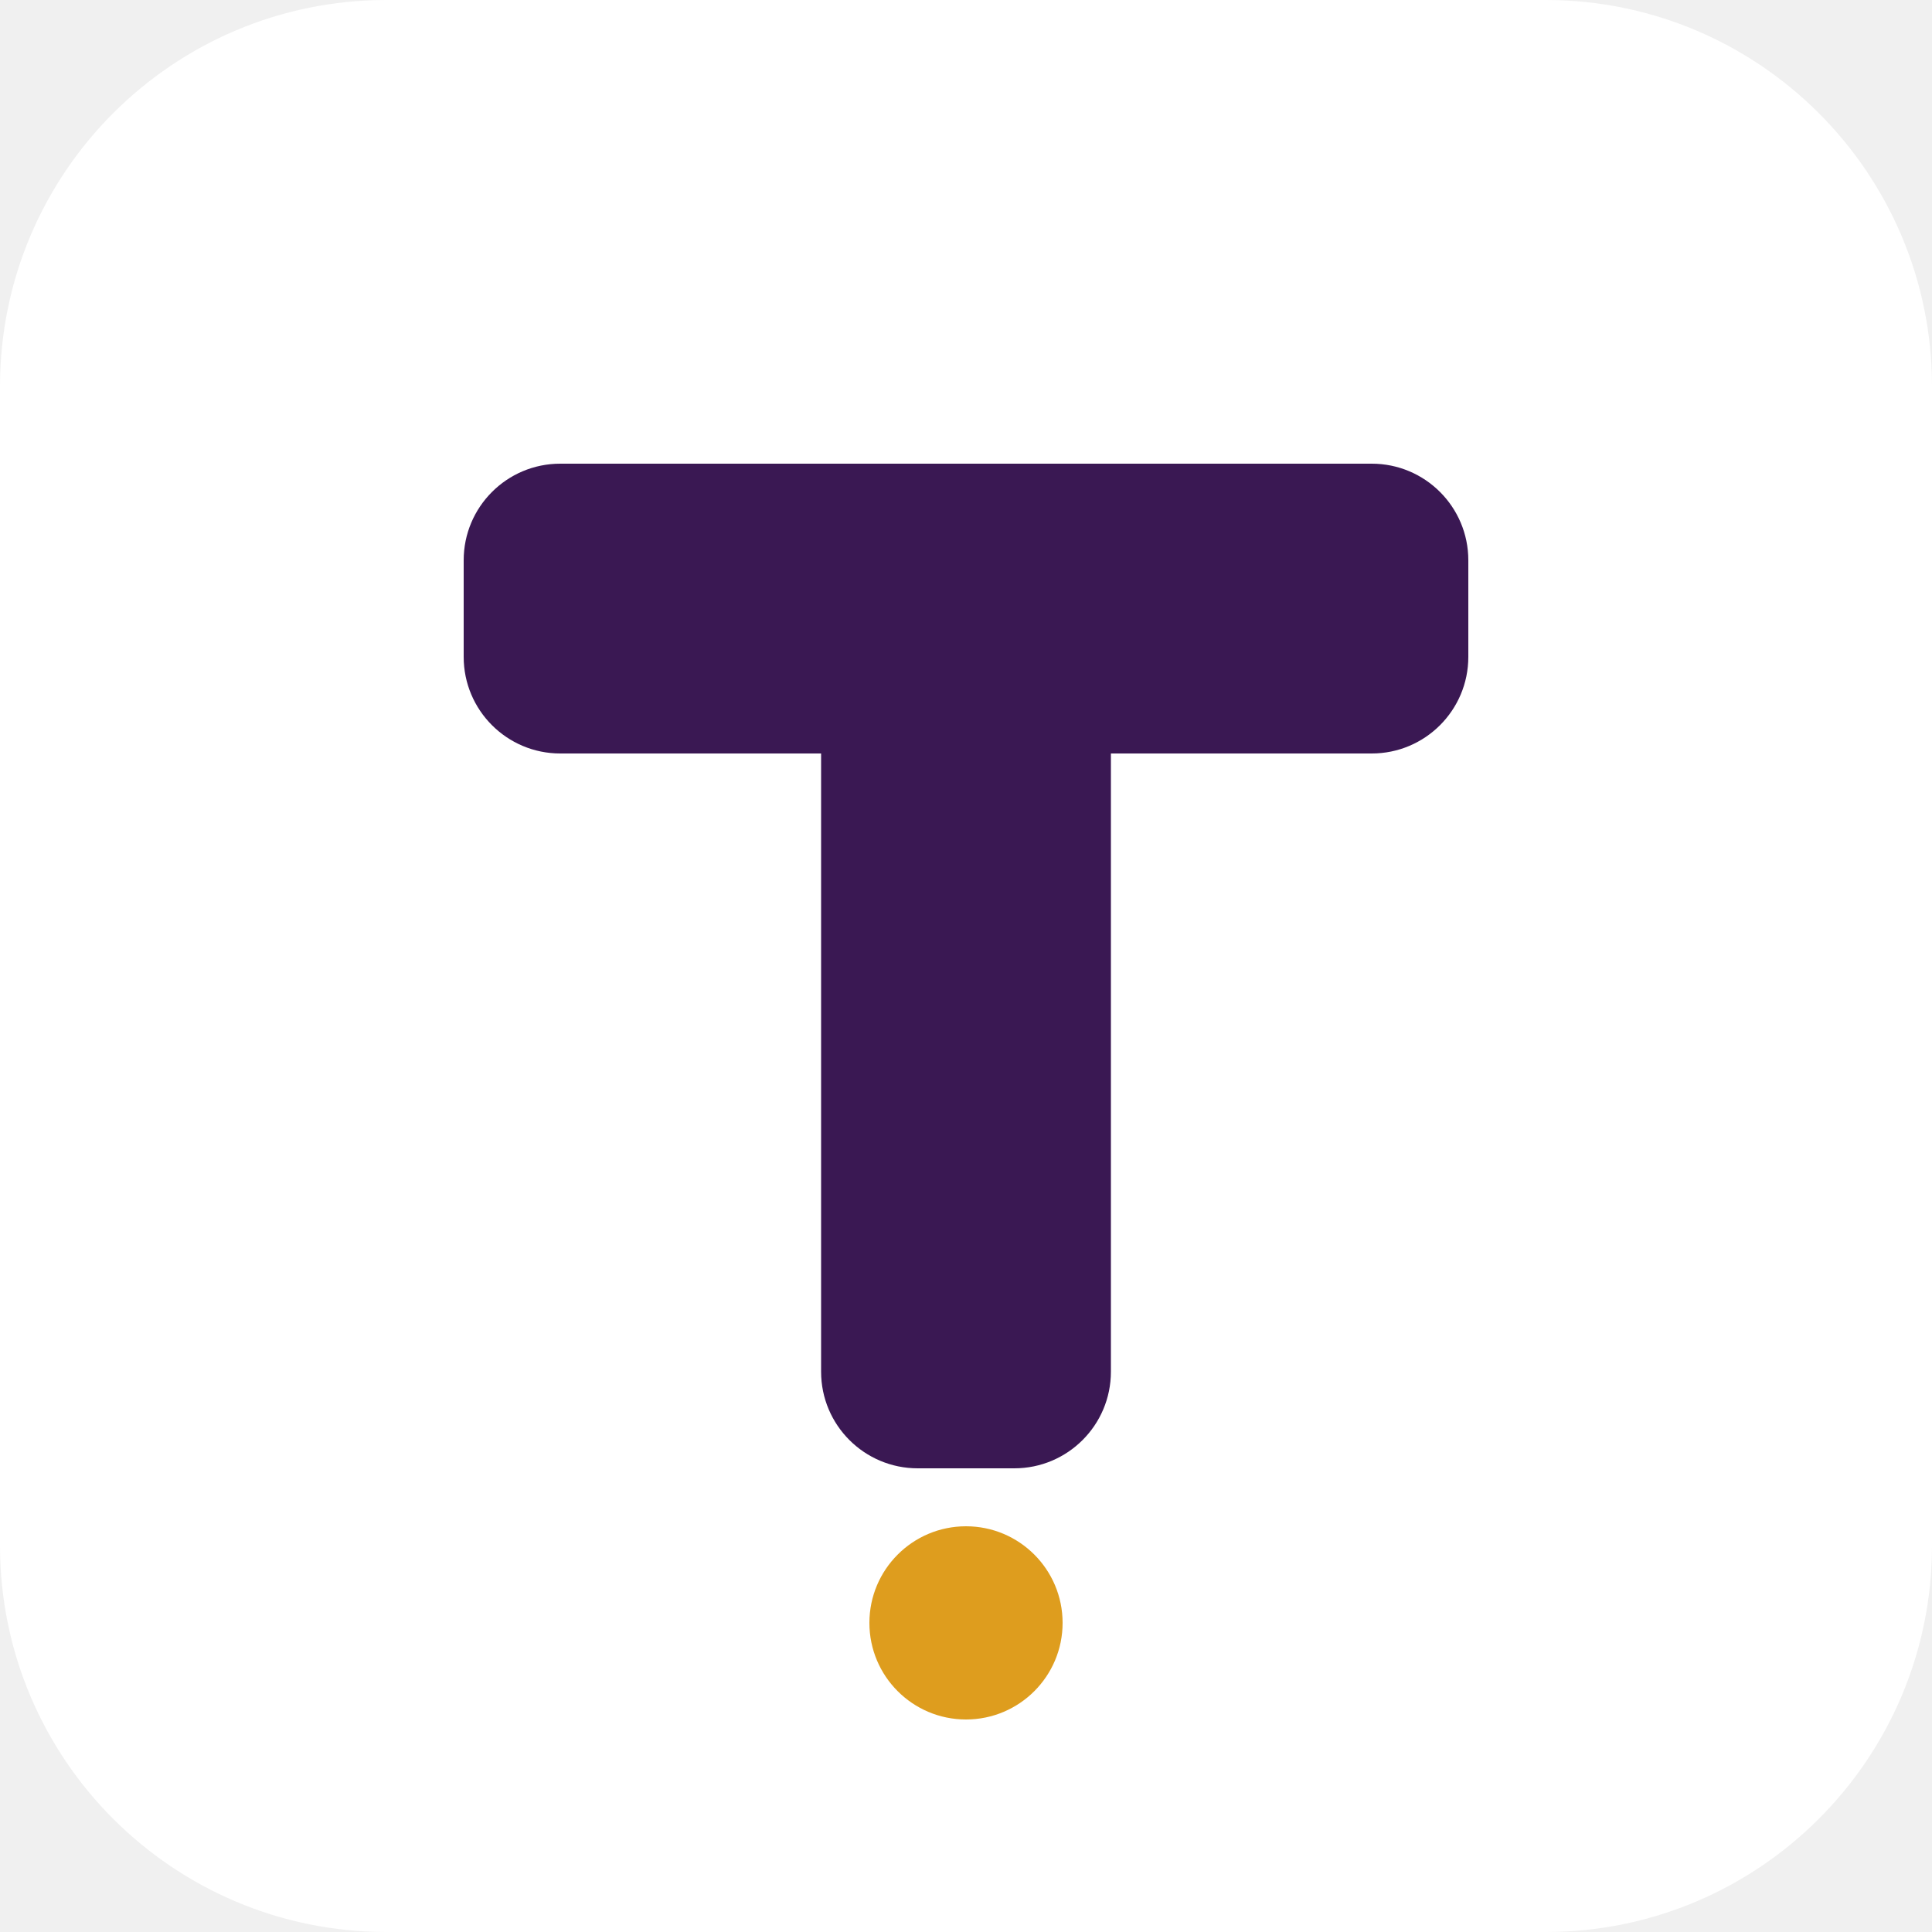
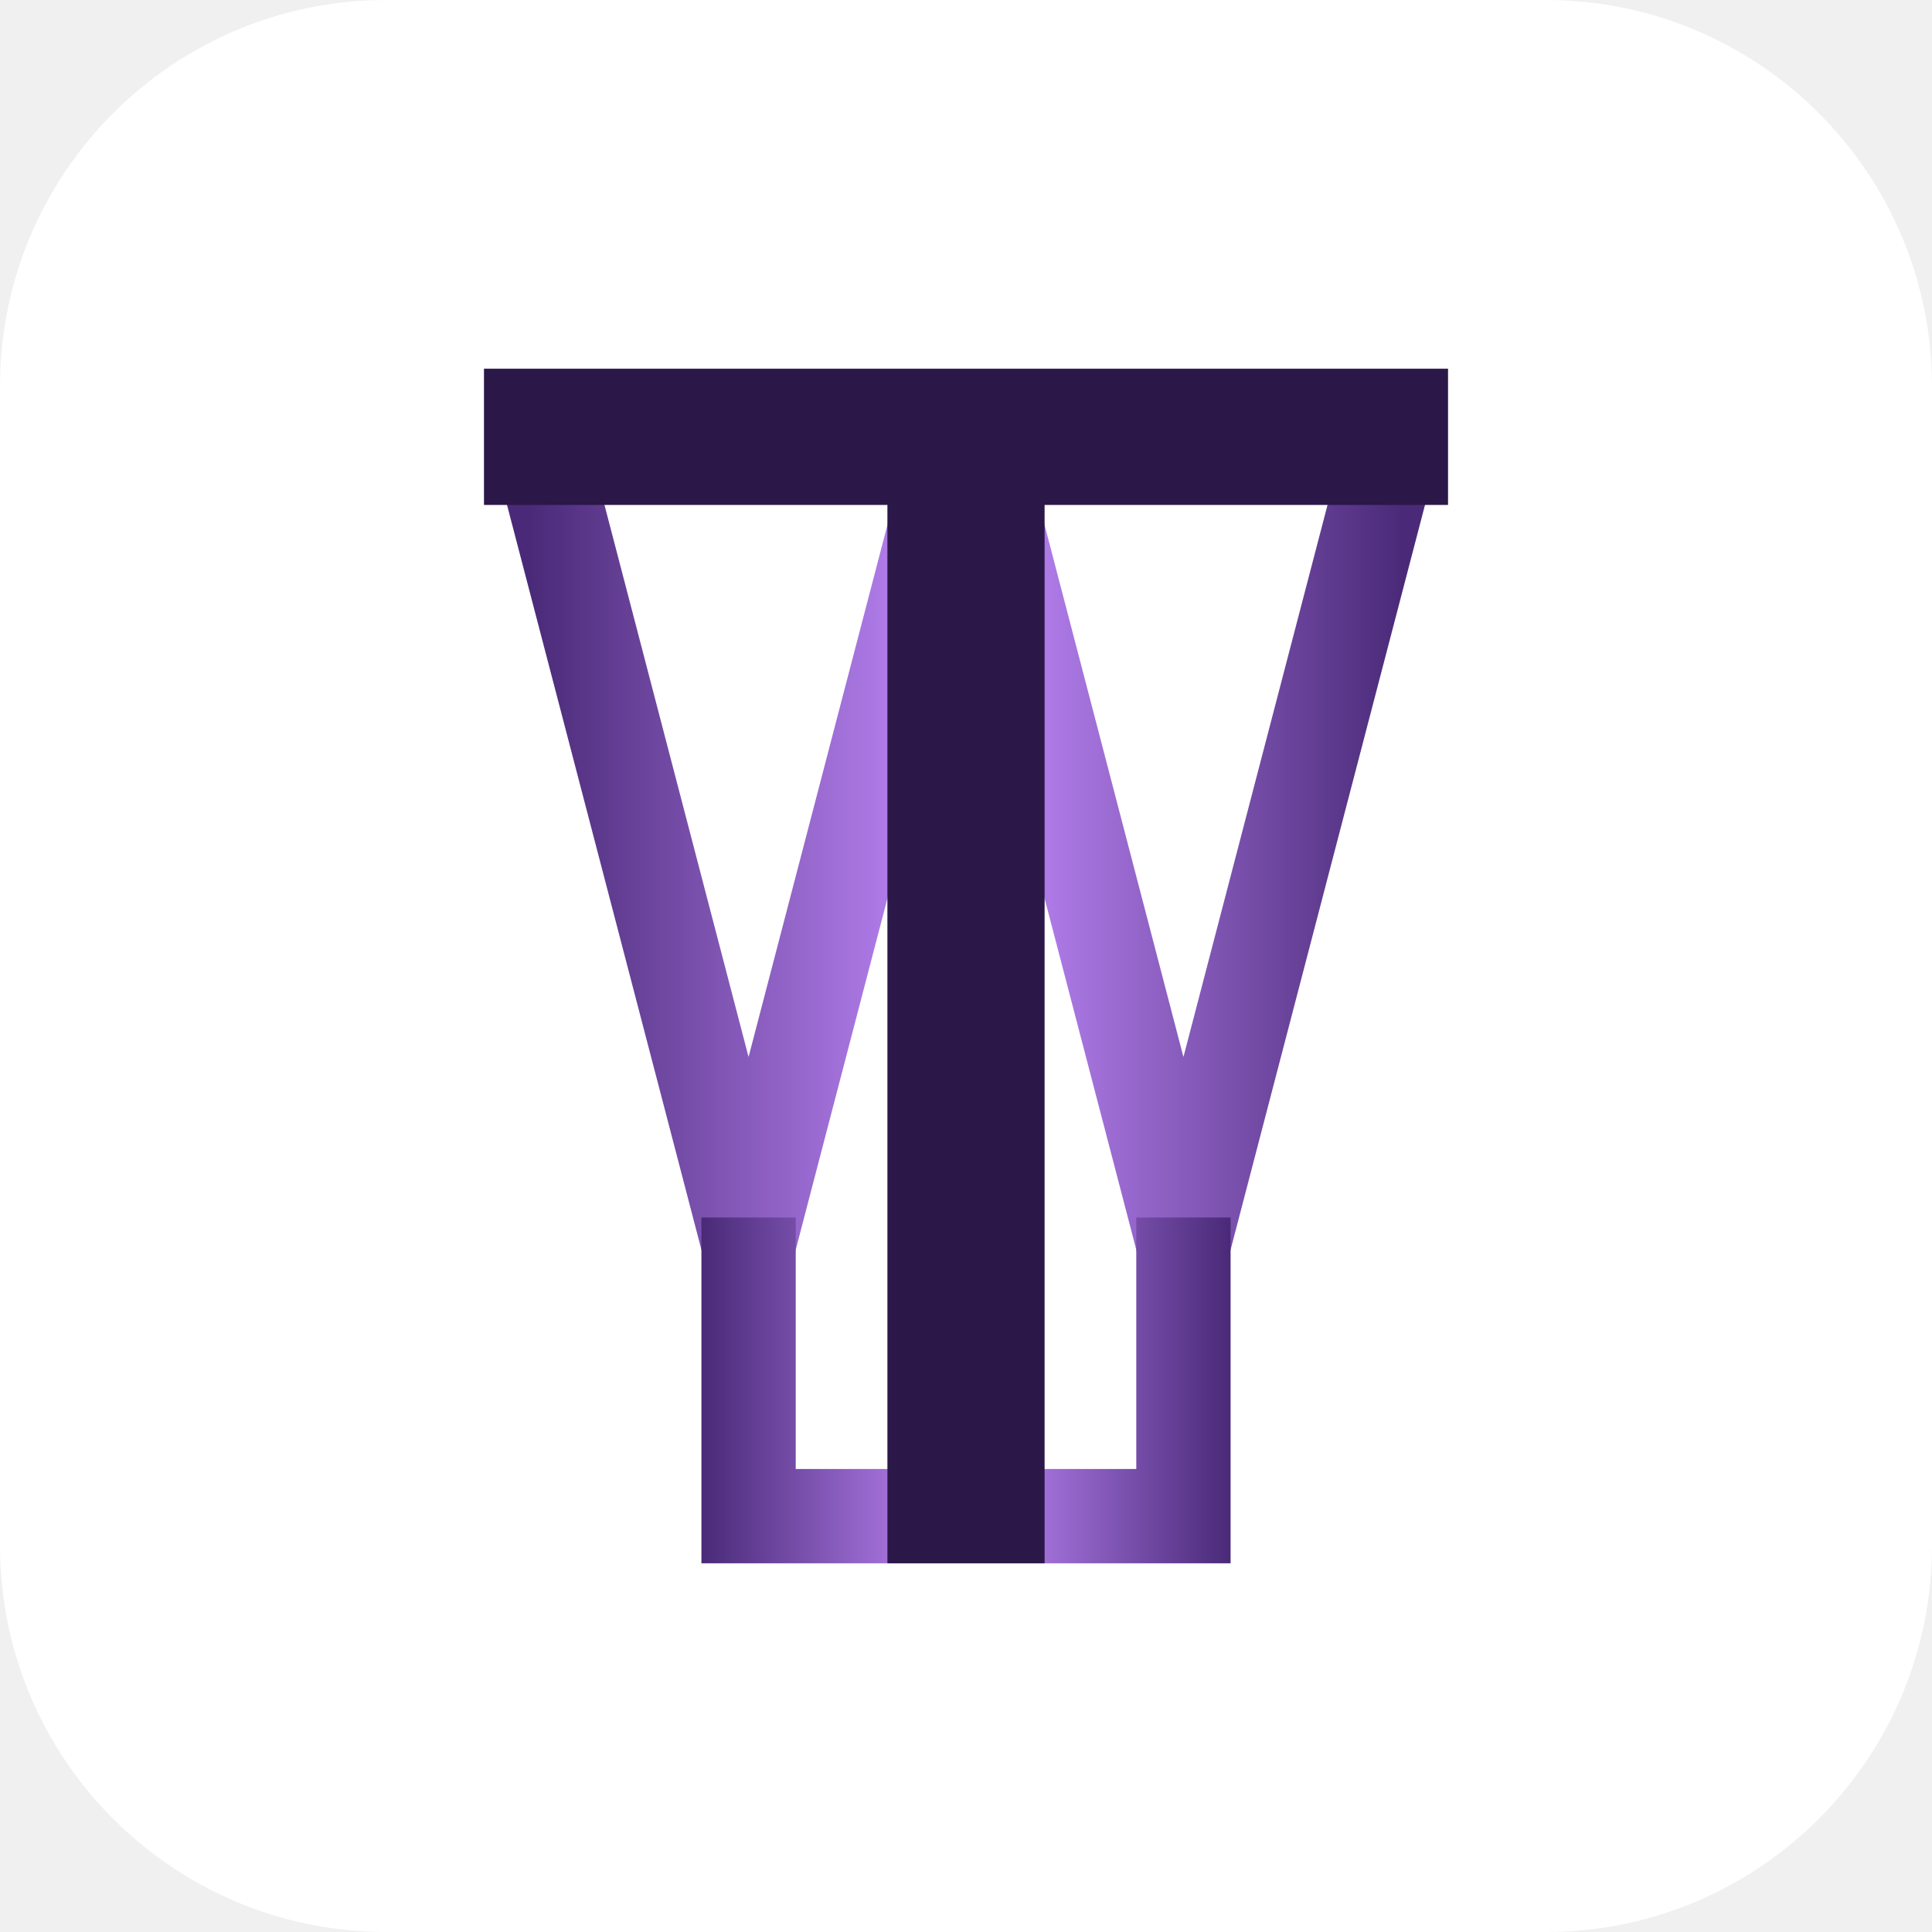
<svg xmlns="http://www.w3.org/2000/svg" viewBox="0 0 100 100">
  <rect width="100" height="100" rx="20" fill="#FFFFFF" />
-   <g fill="#3A1853">
-     <rect x="24" y="24" width="52" height="15" rx="5" />
-     <rect x="42.5" y="24" width="15" height="52" rx="5" />
+   <g transform="translate(23.966 18) scale(0.27119) translate(-84 -84)">
+     <defs>
+       <linearGradient id="v" x1="0" y1="0" x2="1" y2="0">
+         <stop offset="0" stop-color="#4a2a78" />
+         <stop offset=".5" stop-color="#c48cff" />
+         <stop offset="1" stop-color="#4a2a78" />
+       </linearGradient>
+     </defs>
+     <g transform="translate(50 50) scale(1)">
+       <path d="M47 46 L88.5 205 L130 46 M130 46 L171.5 205 L213 46" fill="none" stroke="url(#v)" stroke-width="18" stroke-linejoin="miter" stroke-miterlimit="20" />
+       <path fill="url(#v)" d="M79.5 200 H97.5 V248 H162.5 V200 H180.5 V266 H79.5 Z" />
+       <path fill="#2b1748" d="M38 38 H222 V64 H145 V266 H115 V64 H38 Z" />
+     </g>
  </g>
-   <circle cx="50" cy="84" r="5" fill="#DE9D1E" />
</svg>
